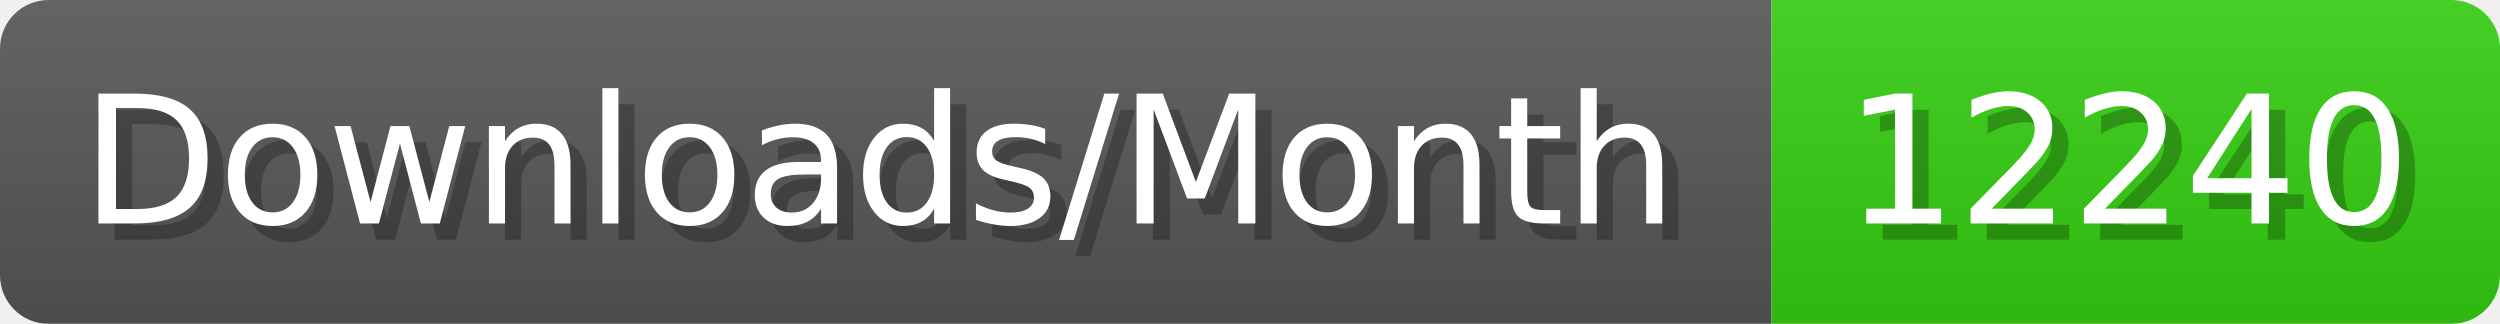
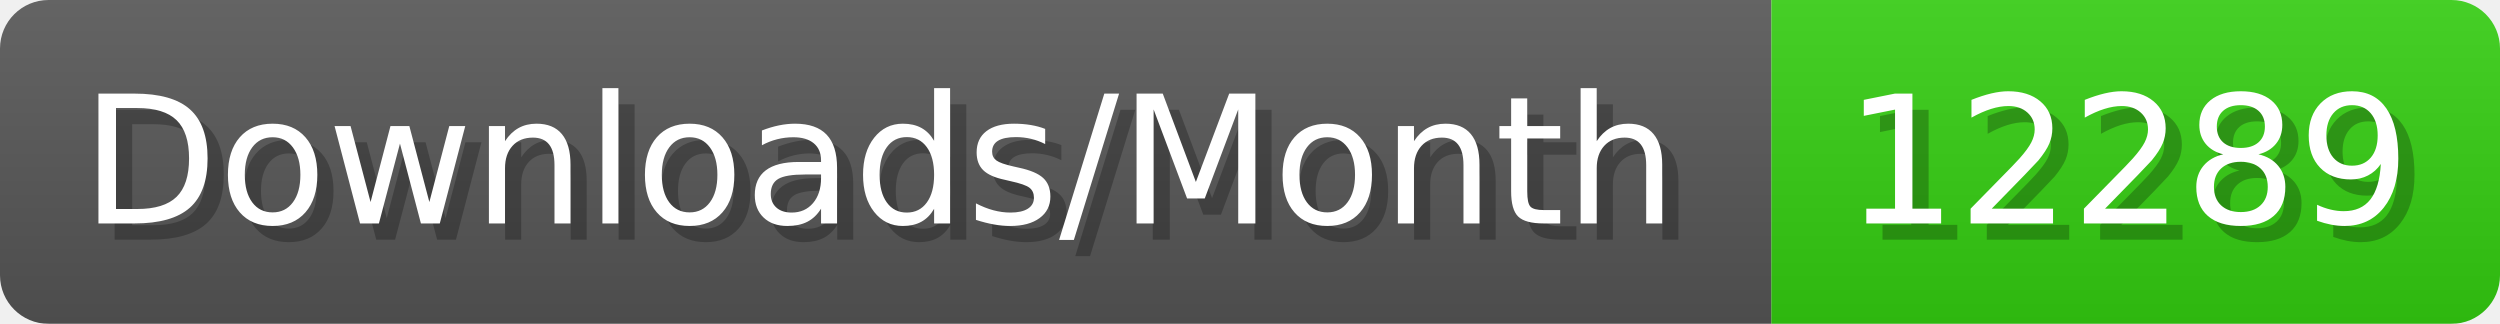
- <svg xmlns="http://www.w3.org/2000/svg" width="154.4" height="20" viewBox="0 0 1544 200" role="img" aria-label="Downloads/Month: 12240">
+ <svg xmlns="http://www.w3.org/2000/svg" width="154.4" height="20" viewBox="0 0 1544 200" role="img" aria-label="Downloads/Month: 12289">
  <linearGradient id="YlXUI" x2="0" y2="100%">
    <stop offset="0" stop-opacity=".1" stop-color="#EEE" />
    <stop offset="1" stop-opacity=".1" />
  </linearGradient>
  <mask id="JHhop">
    <rect width="1544" height="200" rx="30" fill="#FFF" />
  </mask>
  <g mask="url(#JHhop)">
    <rect width="1094" height="200" fill="#555" />
    <rect width="450" height="200" fill="#3C1" x="1094" />
    <rect width="1544" height="200" fill="url(#YlXUI)" />
  </g>
  <g aria-hidden="true" fill="#fff" text-anchor="start" font-family="Verdana,DejaVu Sans,sans-serif" font-size="110">
    <text x="60" y="148" textLength="994" fill="#000" opacity="0.25">Downloads/Month</text>
    <text x="50" y="138" textLength="994">Downloads/Month</text>
-     <text x="1149" y="148" textLength="350" fill="#000" opacity="0.25">12240</text>
-     <text x="1139" y="138" textLength="350">12240</text>
+     <text x="1149" y="148" textLength="350" fill="#000" opacity="0.25">12289</text>
+     <text x="1139" y="138" textLength="350">12289</text>
  </g>
</svg>
